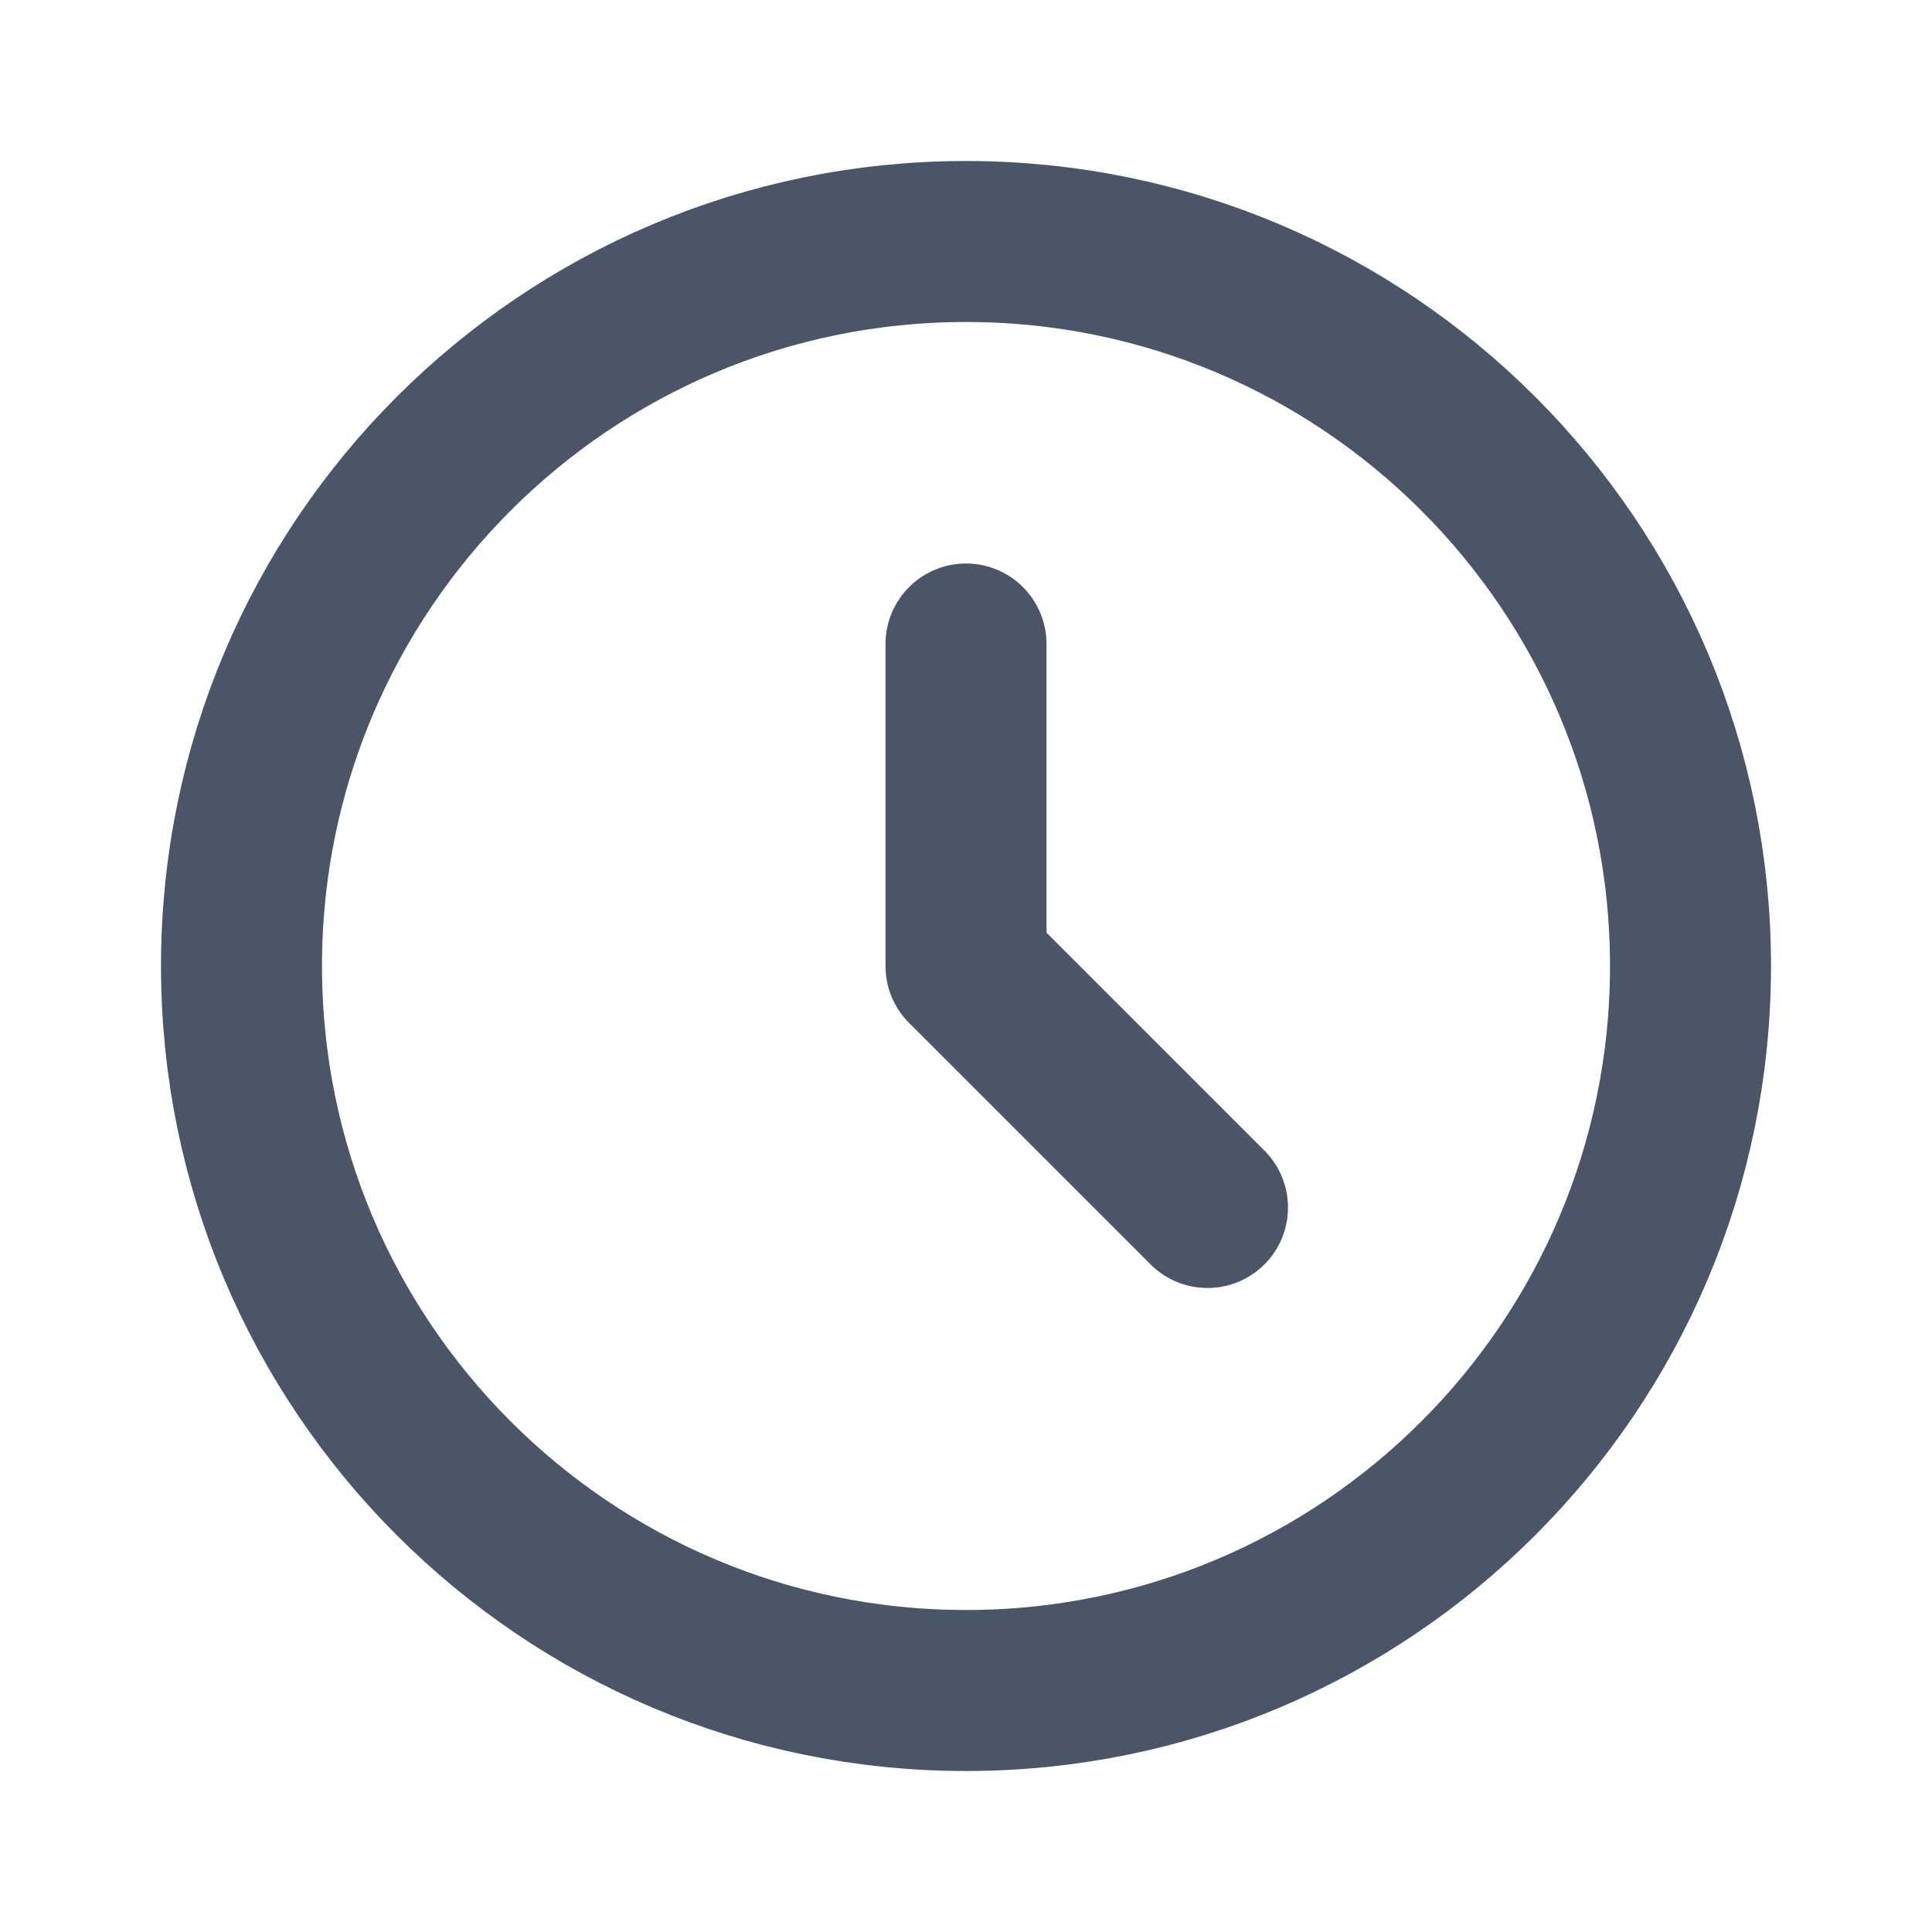
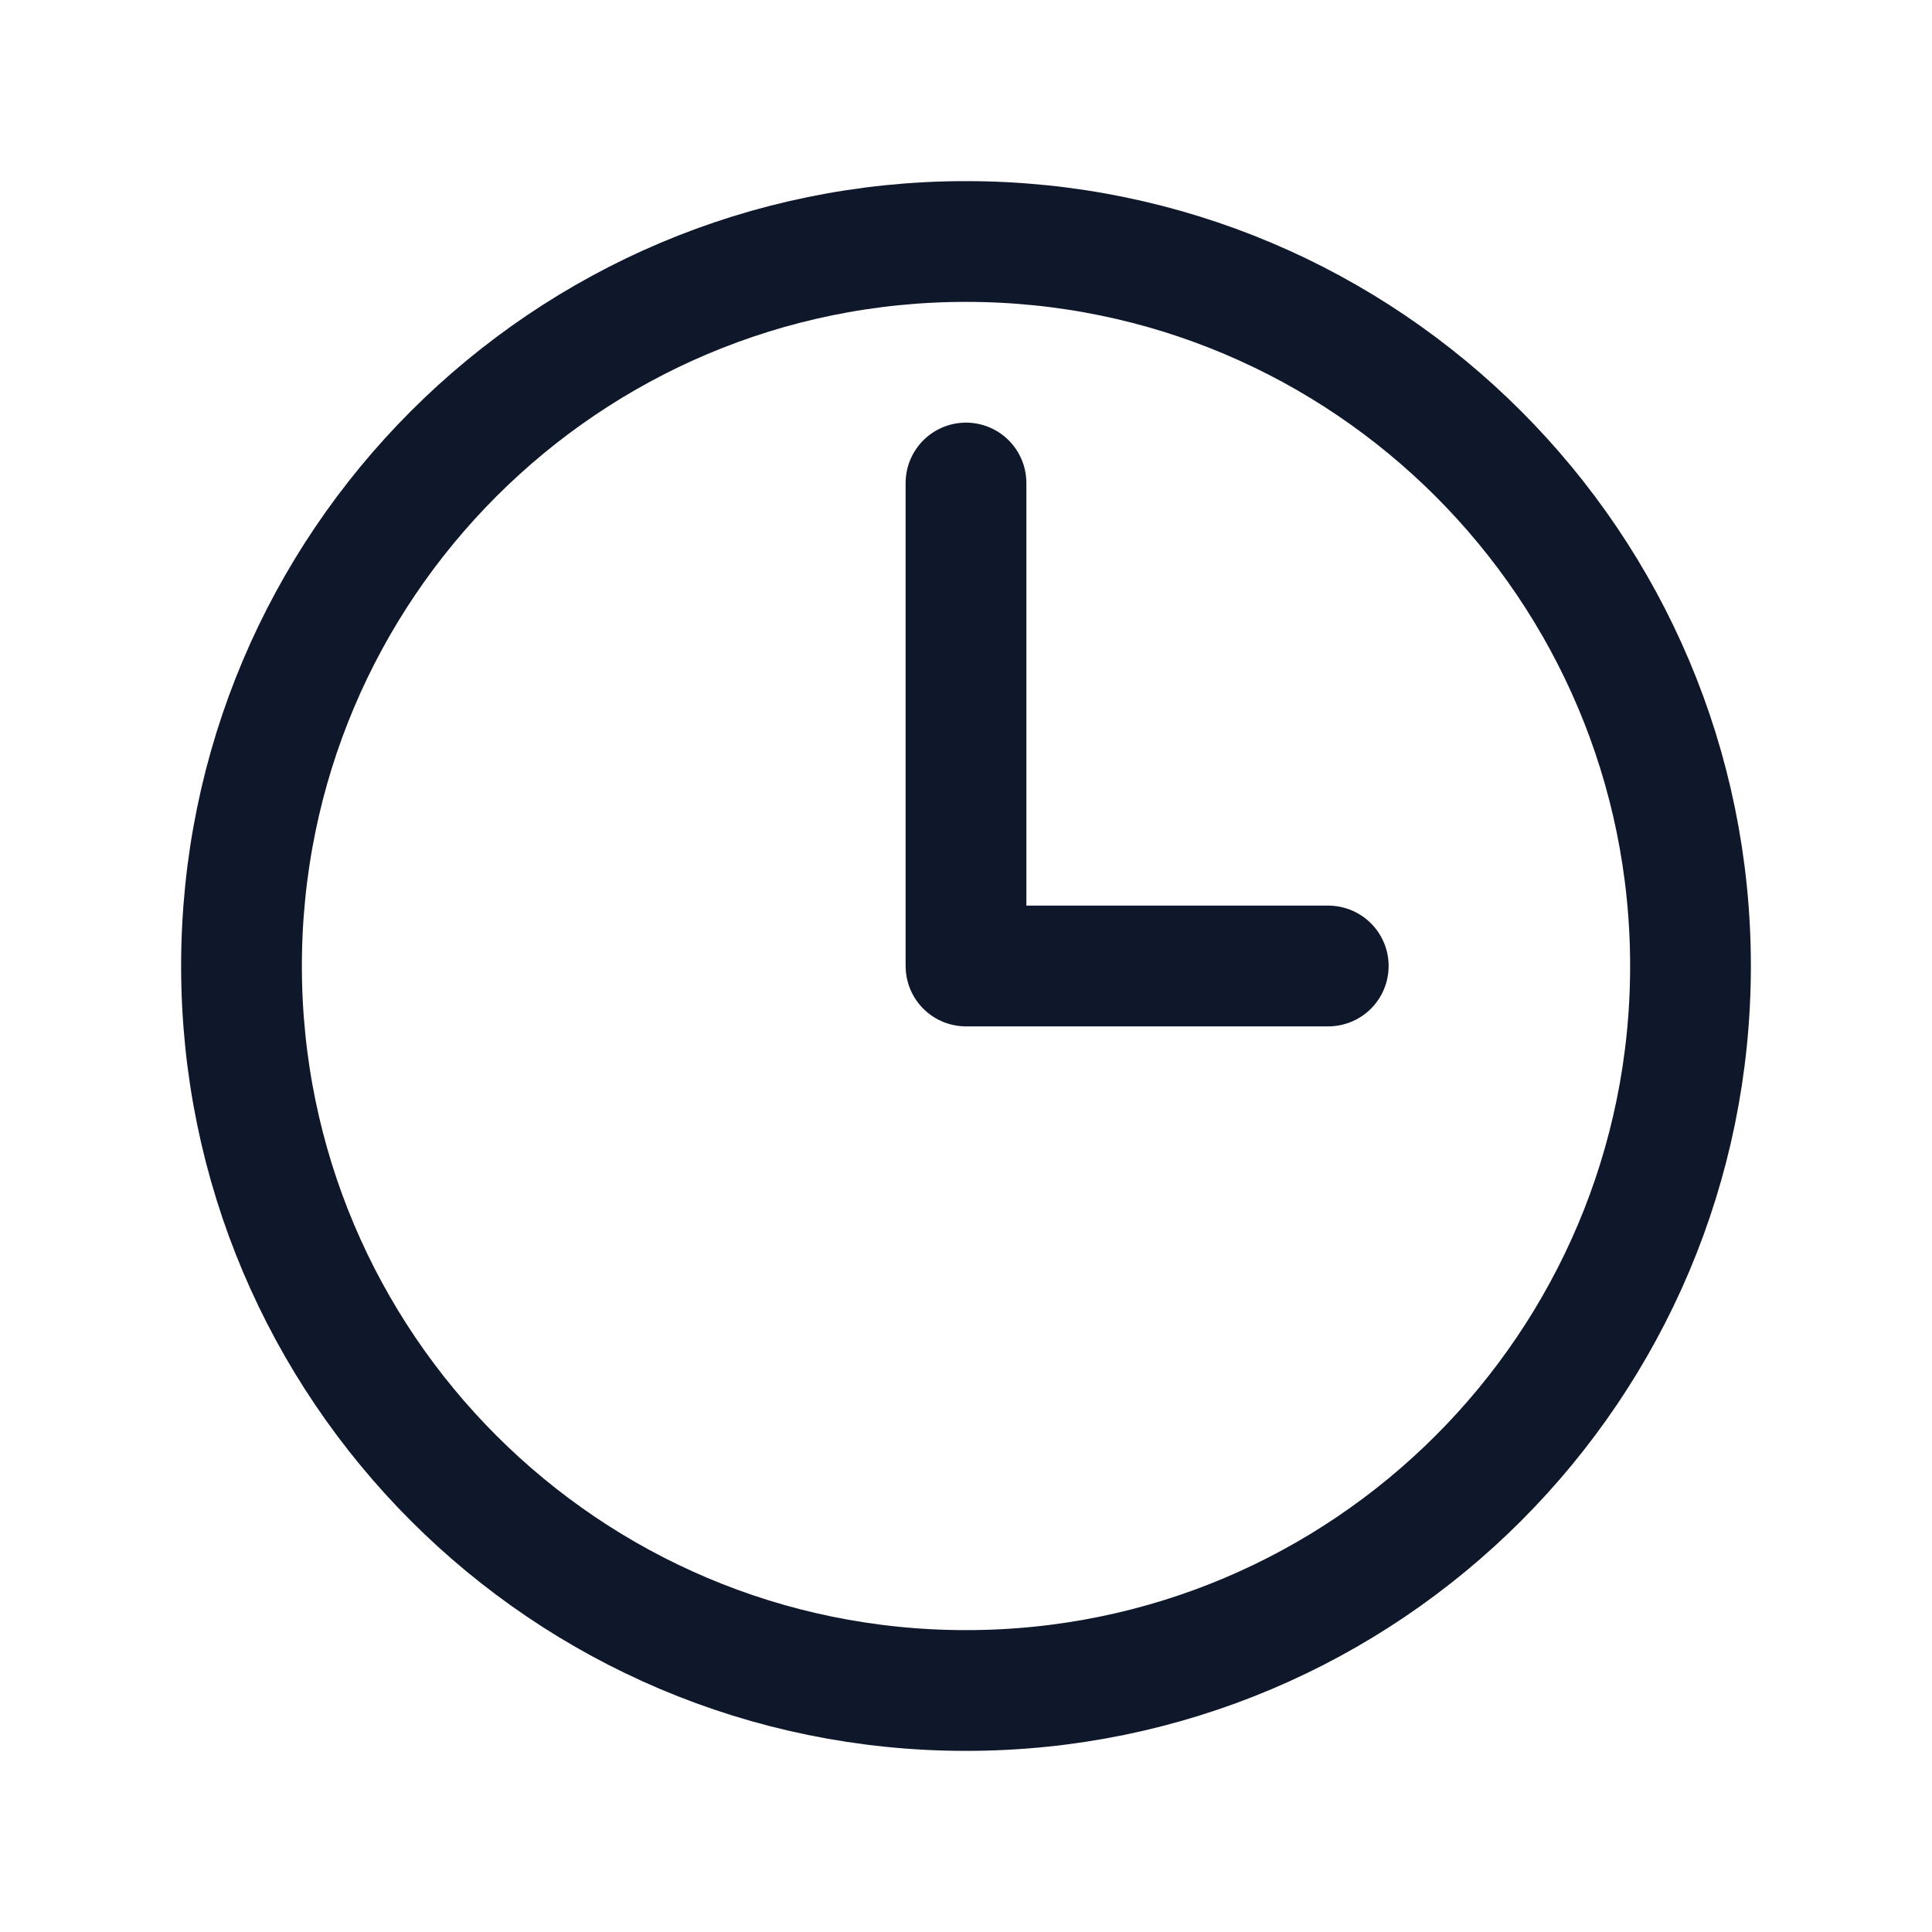
<svg xmlns="http://www.w3.org/2000/svg" fill="none" viewBox="0 0 24 24" width="20" height="20">
-   <path d="M12 8v4l3 3m6-3a9 9 0 11-18 0 9 9 0 0118 0z" stroke="#4A5568" stroke-width="2" stroke-linecap="round" stroke-linejoin="round" />
+   <path d="M12 6v6h4.5m4.5 0a9 9 0 11-18 0 9 9 0 0118 0z" stroke="#0F172A" stroke-width="1.5" stroke-linecap="round" stroke-linejoin="round" />
</svg>
